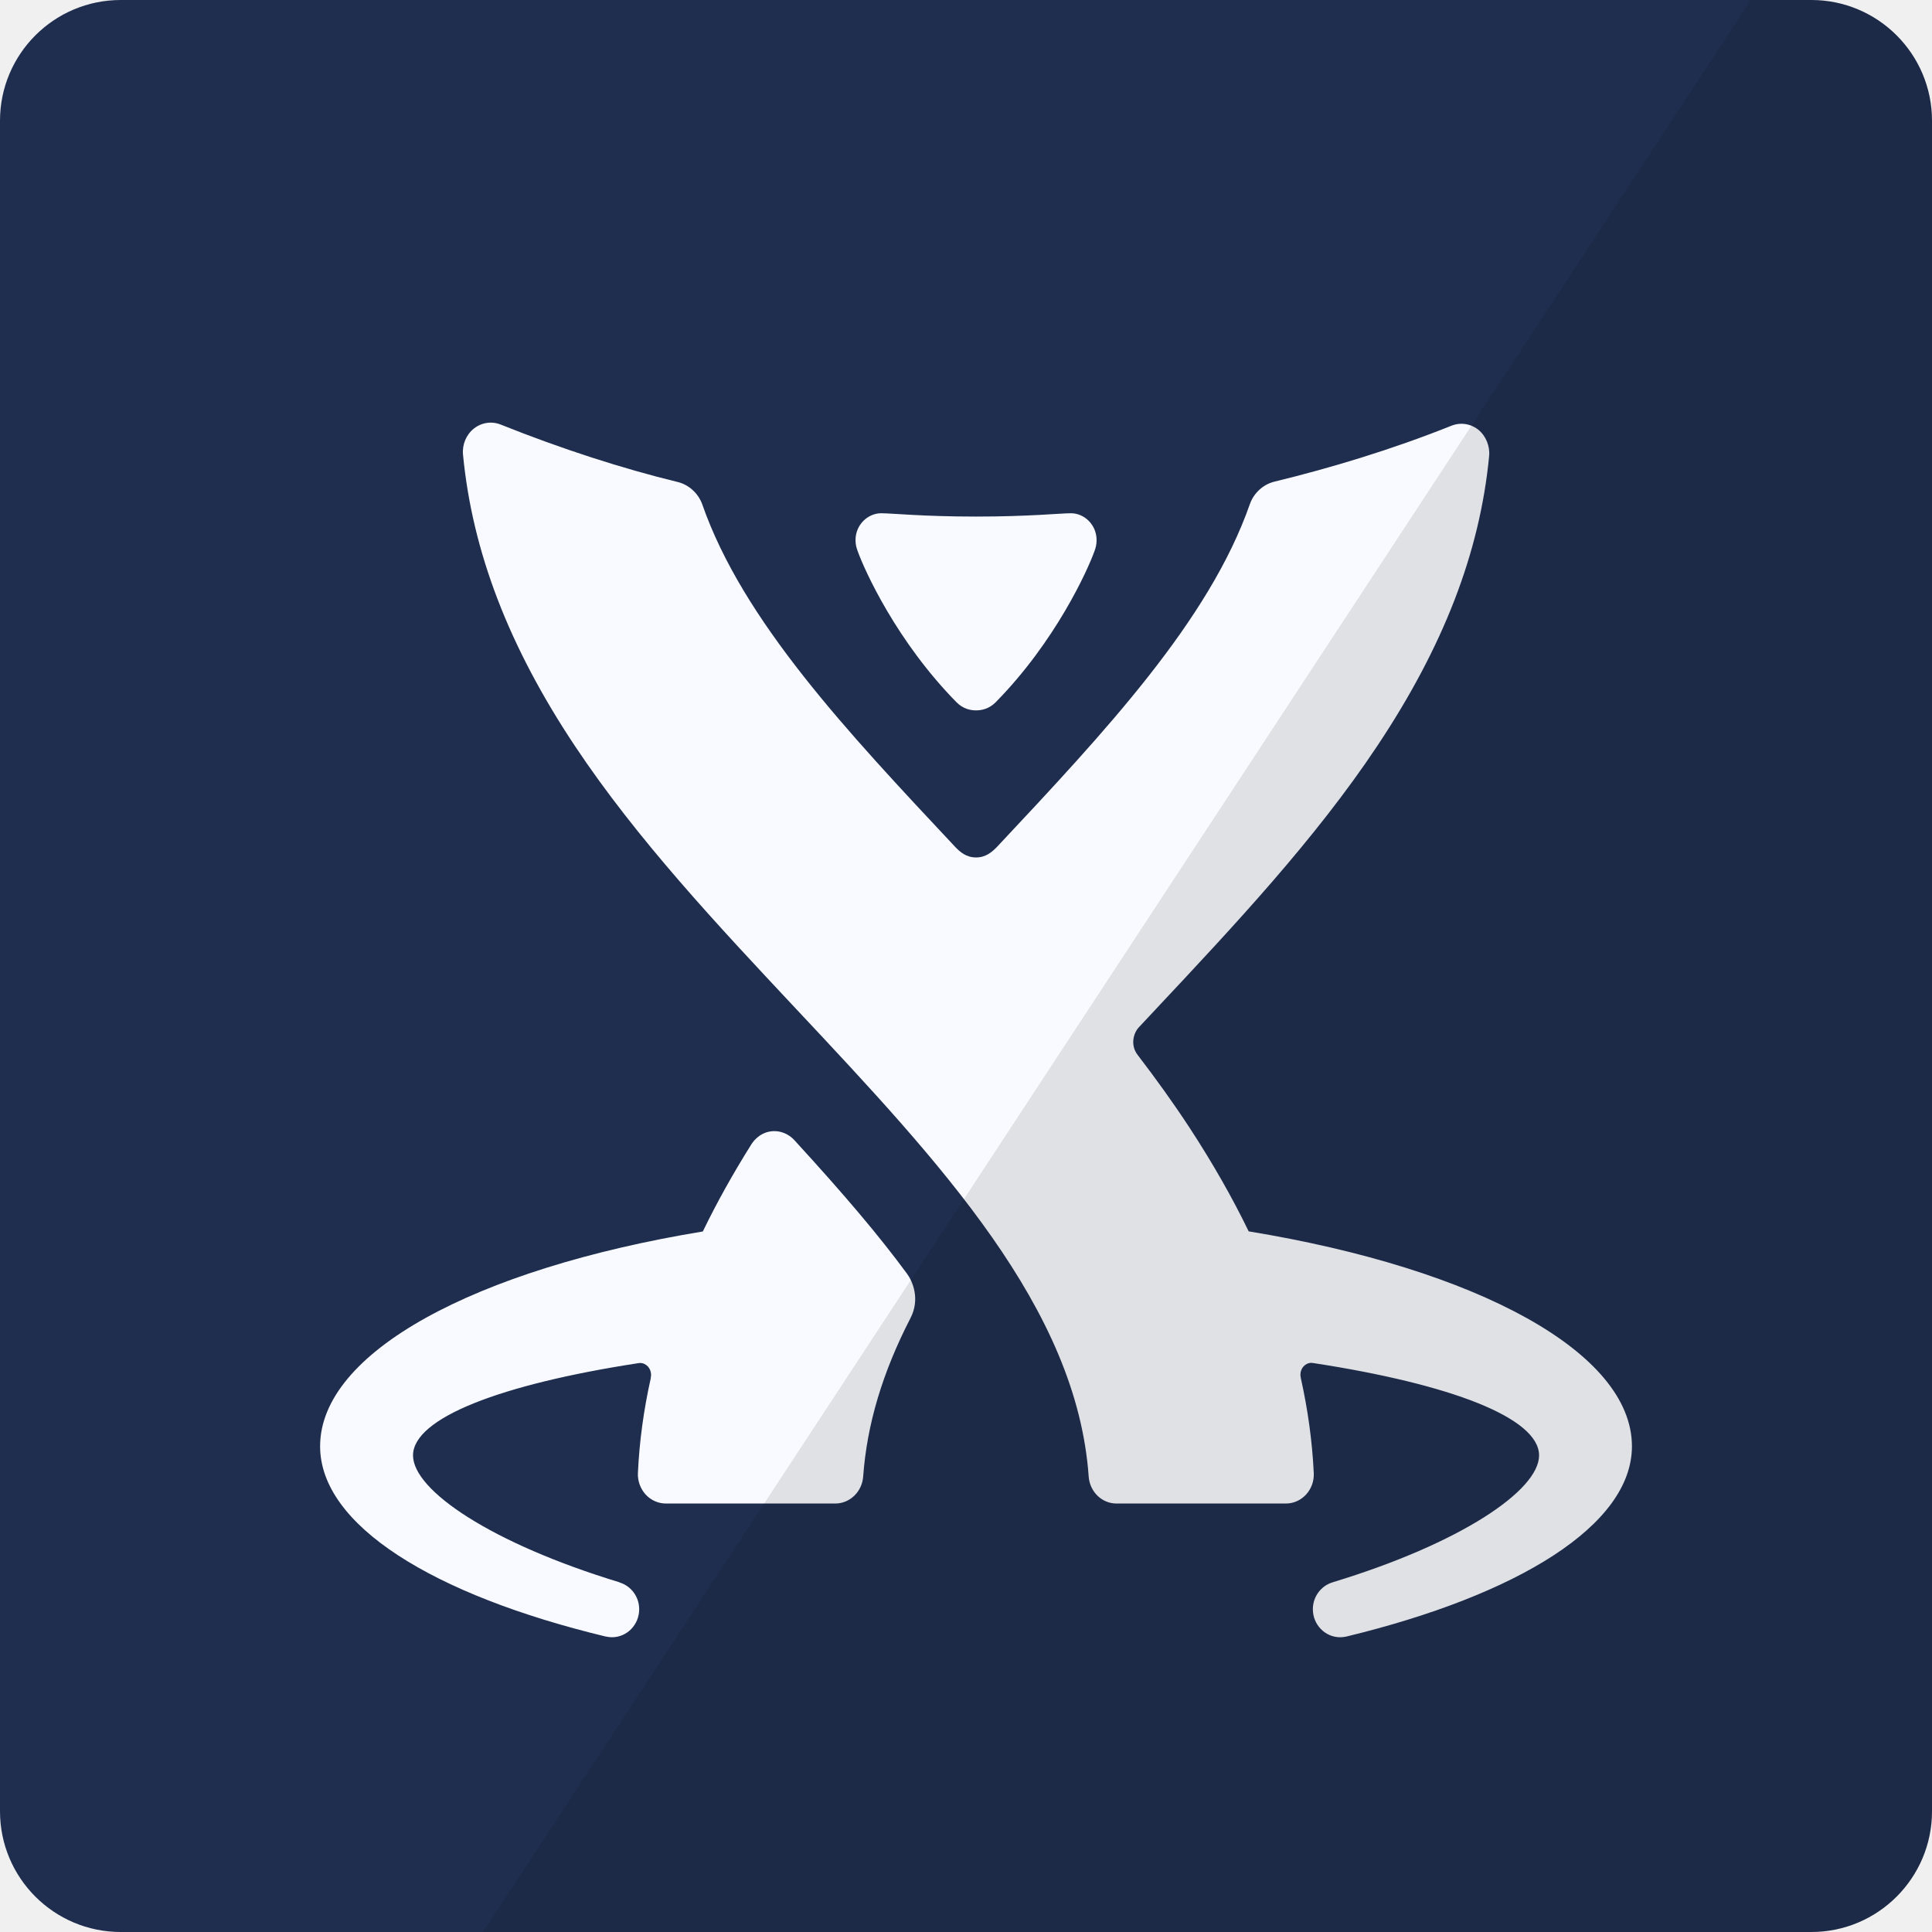
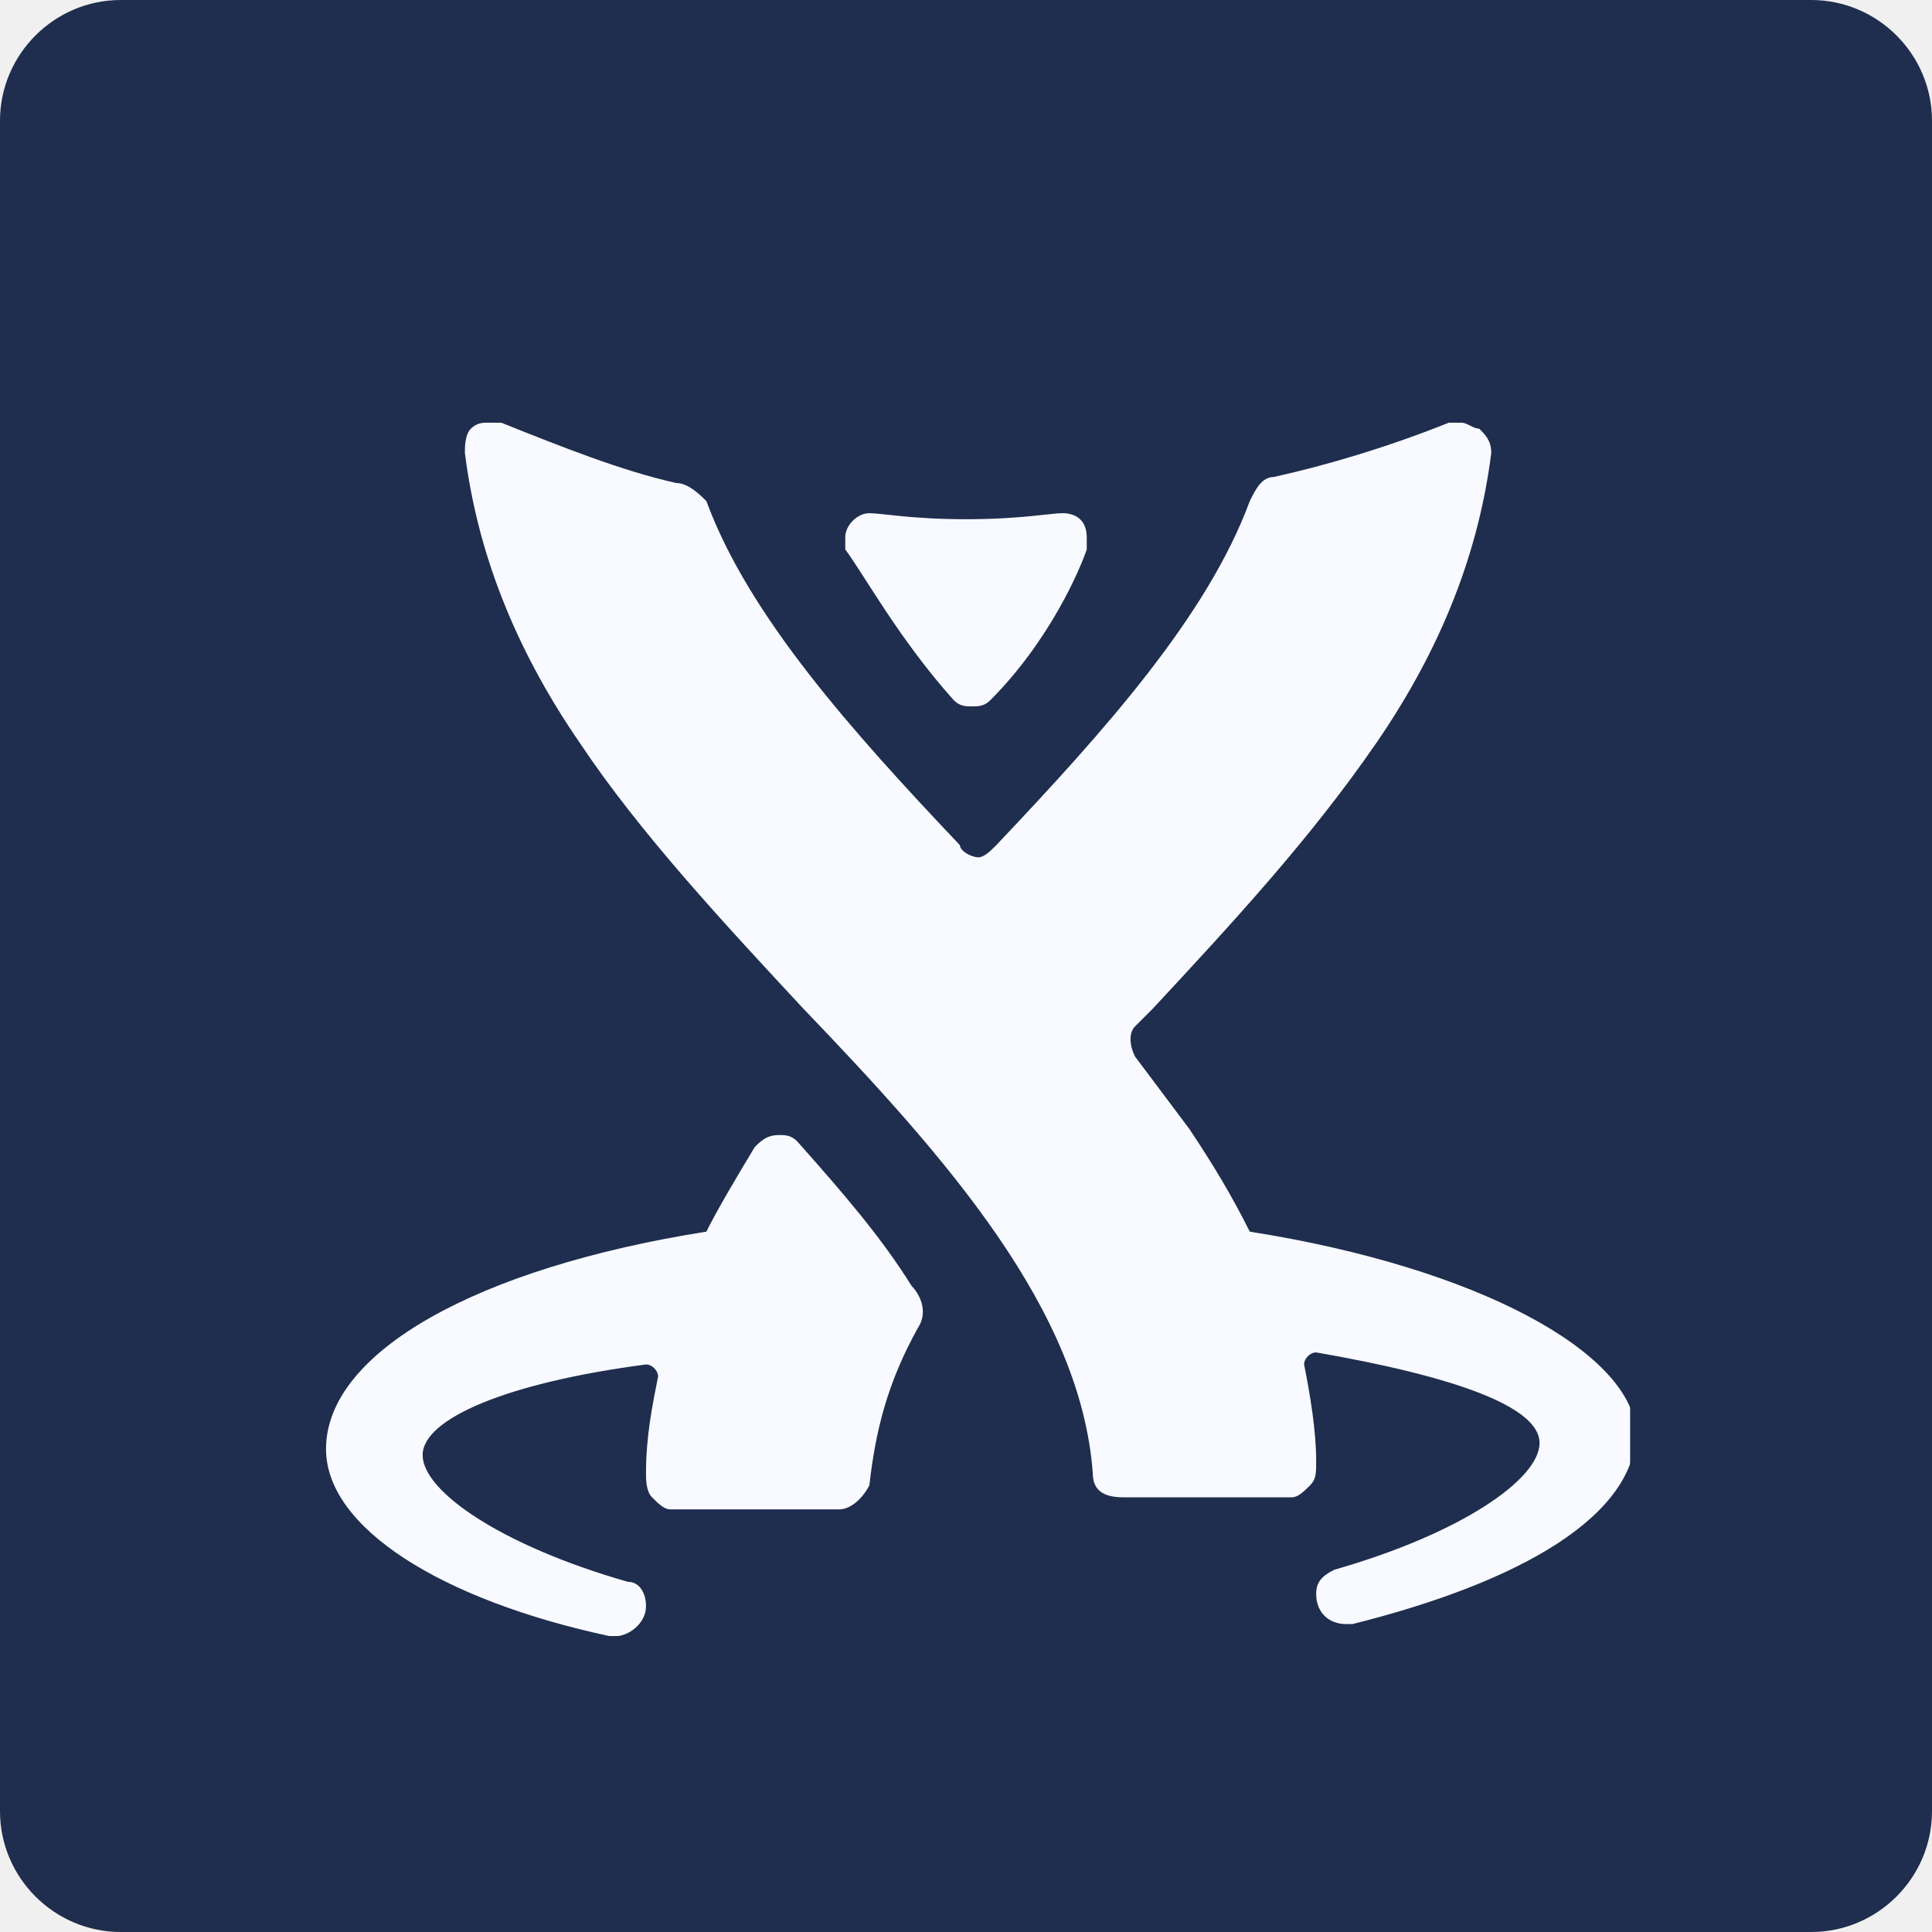
- <svg xmlns="http://www.w3.org/2000/svg" xmlns:xlink="http://www.w3.org/1999/xlink" width="32px" height="32px" viewBox="0 0 32 32" version="1.1">
+ <svg xmlns="http://www.w3.org/2000/svg" viewBox="0 0 32 32" enable-background="new 0 0 32 32">
  <defs>
-     <rect id="path-1" x="0" y="0" width="32" height="32" rx="2" />
+     <filter id="1" filterUnits="userSpaceOnUse" x="5.3" y="7" width="21.7" height="20.1">
+       <feColorMatrix type="matrix" values="1 0 0 0 0  0 1 0 0 0  0 0 1 0 0  0 0 0 1 0" />
+     </filter>
+     <mask maskUnits="userSpaceOnUse" x="5.3" y="7" width="21.7" height="20.1" id="0">
+       <g filter="url(#1)">
+         <path fill="#fff" d="m2 0h28c1.1 0 2 .9 2 2v28c0 1.1-.9 2-2 2h-28c-1.1 0-2-.9-2-2v-28c0-1.1.9-2 2-2" />
+       </g>
+     </mask>
  </defs>
-   <g id="Sources-Icons-32px" stroke="none" stroke-width="1" fill="none" fill-rule="evenodd">
-     <g id="Confluence">
-       <g id="source-confluence">
-         <mask id="mask-2" fill="white">
-           <use xlink:href="#path-1" />
-         </mask>
-         <use id="BG" fill="#1F2E4F" xlink:href="#path-1" />
-         <path d="M20.682,20.395 C20.409,19.832 20.085,19.264 19.707,18.685 C19.436,18.271 19.146,17.868 18.843,17.473 C18.719,17.312 18.771,17.112 18.865,17.013 C18.958,16.913 19.052,16.814 19.146,16.713 C20.443,15.33 21.784,13.9 22.812,12.355 C23.906,10.712 24.512,9.153 24.665,7.55 C24.68,7.389 24.61,7.218 24.486,7.118 C24.404,7.053 24.305,7.019 24.206,7.019 C24.15,7.019 24.094,7.03 24.041,7.051 C23.044,7.45 22.031,7.753 21.107,7.978 C20.918,8.024 20.766,8.17 20.703,8.346 C20.03,10.275 18.31,12.111 16.506,14.035 C16.433,14.107 16.332,14.202 16.167,14.202 C16.002,14.202 15.902,14.11 15.828,14.035 C14.024,12.111 12.304,10.281 11.631,8.352 C11.568,8.177 11.415,8.03 11.227,7.984 C10.302,7.759 9.289,7.431 8.293,7.032 C8.24,7.011 8.184,7 8.128,7 C8.028,7 7.93,7.034 7.848,7.099 C7.721,7.201 7.653,7.364 7.669,7.53 C7.822,9.134 8.428,10.712 9.522,12.355 C10.55,13.9 11.891,15.33 13.188,16.713 C15.577,19.26 17.834,21.666 18.032,24.456 C18.05,24.708 18.25,24.903 18.492,24.903 L21.299,24.903 C21.426,24.903 21.546,24.849 21.634,24.753 C21.721,24.657 21.767,24.529 21.76,24.397 C21.735,23.871 21.662,23.346 21.544,22.817 L21.545,22.816 C21.542,22.801 21.539,22.785 21.539,22.769 C21.539,22.662 21.618,22.573 21.723,22.573 C21.731,22.573 21.74,22.575 21.749,22.576 L21.749,22.576 C24.041,22.927 25.49,23.487 25.492,24.105 L25.492,24.106 C25.492,24.687 24.189,25.565 22.072,26.208 L22.071,26.209 C21.883,26.265 21.745,26.443 21.745,26.654 C21.745,26.91 21.948,27.118 22.197,27.118 C22.232,27.118 22.265,27.114 22.298,27.107 C25.144,26.418 27.03,25.261 27.03,23.955 C27.03,22.404 24.48,21.019 20.682,20.395 Z M13.155,18.882 C13.097,18.819 12.982,18.735 12.827,18.735 C12.618,18.735 12.493,18.877 12.446,18.952 C12.14,19.439 11.872,19.92 11.641,20.397 C7.849,21.022 5.302,22.406 5.302,23.955 C5.302,25.263 7.176,26.417 10.027,27.105 C10.028,27.105 10.03,27.105 10.031,27.105 C10.065,27.113 10.1,27.118 10.135,27.118 C10.385,27.118 10.587,26.91 10.587,26.654 C10.587,26.444 10.45,26.268 10.263,26.211 L10.261,26.208 C8.144,25.565 6.841,24.687 6.841,24.106 L6.841,24.105 C6.843,23.488 8.288,22.929 10.574,22.578 C10.582,22.576 10.59,22.575 10.599,22.575 C10.704,22.575 10.784,22.664 10.784,22.773 C10.784,22.789 10.781,22.805 10.778,22.82 L10.78,22.822 C10.662,23.348 10.59,23.872 10.566,24.395 C10.559,24.526 10.606,24.657 10.693,24.753 C10.78,24.848 10.902,24.903 11.028,24.903 L13.836,24.903 C14.077,24.903 14.28,24.706 14.297,24.455 C14.359,23.596 14.615,22.735 15.081,21.831 C15.242,21.518 15.117,21.224 15.024,21.098 C14.562,20.47 13.996,19.8 13.155,18.882 Z M15.843,11.632 C15.954,11.744 16.079,11.766 16.166,11.766 L16.167,11.766 C16.254,11.766 16.38,11.744 16.491,11.632 C17.481,10.625 18.012,9.452 18.129,9.126 C18.146,9.078 18.163,9.024 18.163,8.947 C18.163,8.687 17.956,8.501 17.739,8.501 C17.559,8.501 17.049,8.556 16.17,8.556 L16.164,8.556 C15.284,8.556 14.774,8.501 14.595,8.501 C14.378,8.501 14.17,8.687 14.17,8.947 C14.17,9.024 14.188,9.078 14.205,9.126 C14.321,9.452 14.853,10.625 15.843,11.632 Z" id="logo-confluence" fill="#F8FAFF" mask="url(#mask-2)" />
-         <path d="M29,0 L8,32 L32,32 L32,0 L29,0 Z" id="shadow" opacity="0.102" fill="#000000" mask="url(#mask-2)" />
-       </g>
-     </g>
-   </g>
+   <path fill="#1f2e4f" d="m2 0h28c1.1 0 2 .9 2 2v28c0 1.1-.9 2-2 2h-28c-1.1 0-2-.9-2-2v-28c0-1.1.9-2 2-2" />
+   <path mask="url(#0)" fill="#f8faff" d="m20.7 20.4c-.3-.6-.6-1.1-1-1.7-.3-.4-.6-.8-.9-1.2-.1-.2-.1-.4 0-.5.1-.1.2-.2.3-.3 1.3-1.4 2.6-2.8 3.7-4.4 1.1-1.6 1.7-3.2 1.9-4.8 0-.2-.1-.3-.2-.4-.1 0-.2-.1-.3-.1-.1 0-.1 0-.2 0-1 .4-2 .7-2.9.9-.2 0-.3.2-.4.4-.7 1.9-2.4 3.8-4.2 5.7-.1.1-.2.2-.3.2s-.3-.1-.3-.2c-1.8-1.9-3.5-3.8-4.2-5.7-.1-.1-.3-.3-.5-.3-.9-.2-1.9-.6-2.9-1-.1 0-.1 0-.2 0-.1 0-.2 0-.3.1-.1.1-.1.3-.1.4.2 1.6.8 3.2 1.9 4.8 1 1.5 2.4 3 3.7 4.4 2.4 2.5 4.6 5 4.8 7.7 0 .3.2.4.5.4h2.8c.1 0 .2-.1.3-.2.1-.1.1-.2.1-.4 0-.5-.1-1.1-.2-1.6 0 0 0 0 0 0 0-.1.1-.2.2-.2 2.3.4 3.7.9 3.7 1.5 0 .6-1.3 1.5-3.4 2.1-.2.1-.3.2-.3.4 0 .3.2.5.5.5 0 0 .1 0 .1 0 2.8-.7 4.7-1.8 4.7-3.2-.1-1.3-2.6-2.7-6.4-3.3m-7.5-1.5c-.1-.1-.2-.1-.3-.1-.2 0-.3.1-.4.2-.3.5-.6 1-.8 1.4-3.8.6-6.3 2-6.3 3.6 0 1.3 1.9 2.5 4.7 3.1 0 0 .1 0 .1 0 .2 0 .5-.2.5-.5 0-.2-.1-.4-.3-.4-2.1-.6-3.4-1.5-3.4-2.1 0-.6 1.4-1.2 3.7-1.5.1 0 .2.1.2.2-.1.5-.2 1-.2 1.6 0 .1 0 .3.1.4.1.1.2.2.3.2h2.8c.2 0 .4-.2.5-.4.1-.9.3-1.7.8-2.6.2-.3 0-.6-.1-.7-.5-.8-1.1-1.5-1.9-2.4m2.6-7.3c.1.1.2.1.3.1.1 0 .2 0 .3-.1 1-1 1.5-2.2 1.6-2.5 0 0 0-.1 0-.2 0-.3-.2-.4-.4-.4-.2 0-.7.1-1.6.1-.9 0-1.4-.1-1.6-.1-.2 0-.4.2-.4.4 0 .1 0 .1 0 .2.3.4.9 1.5 1.8 2.5" />
</svg>
